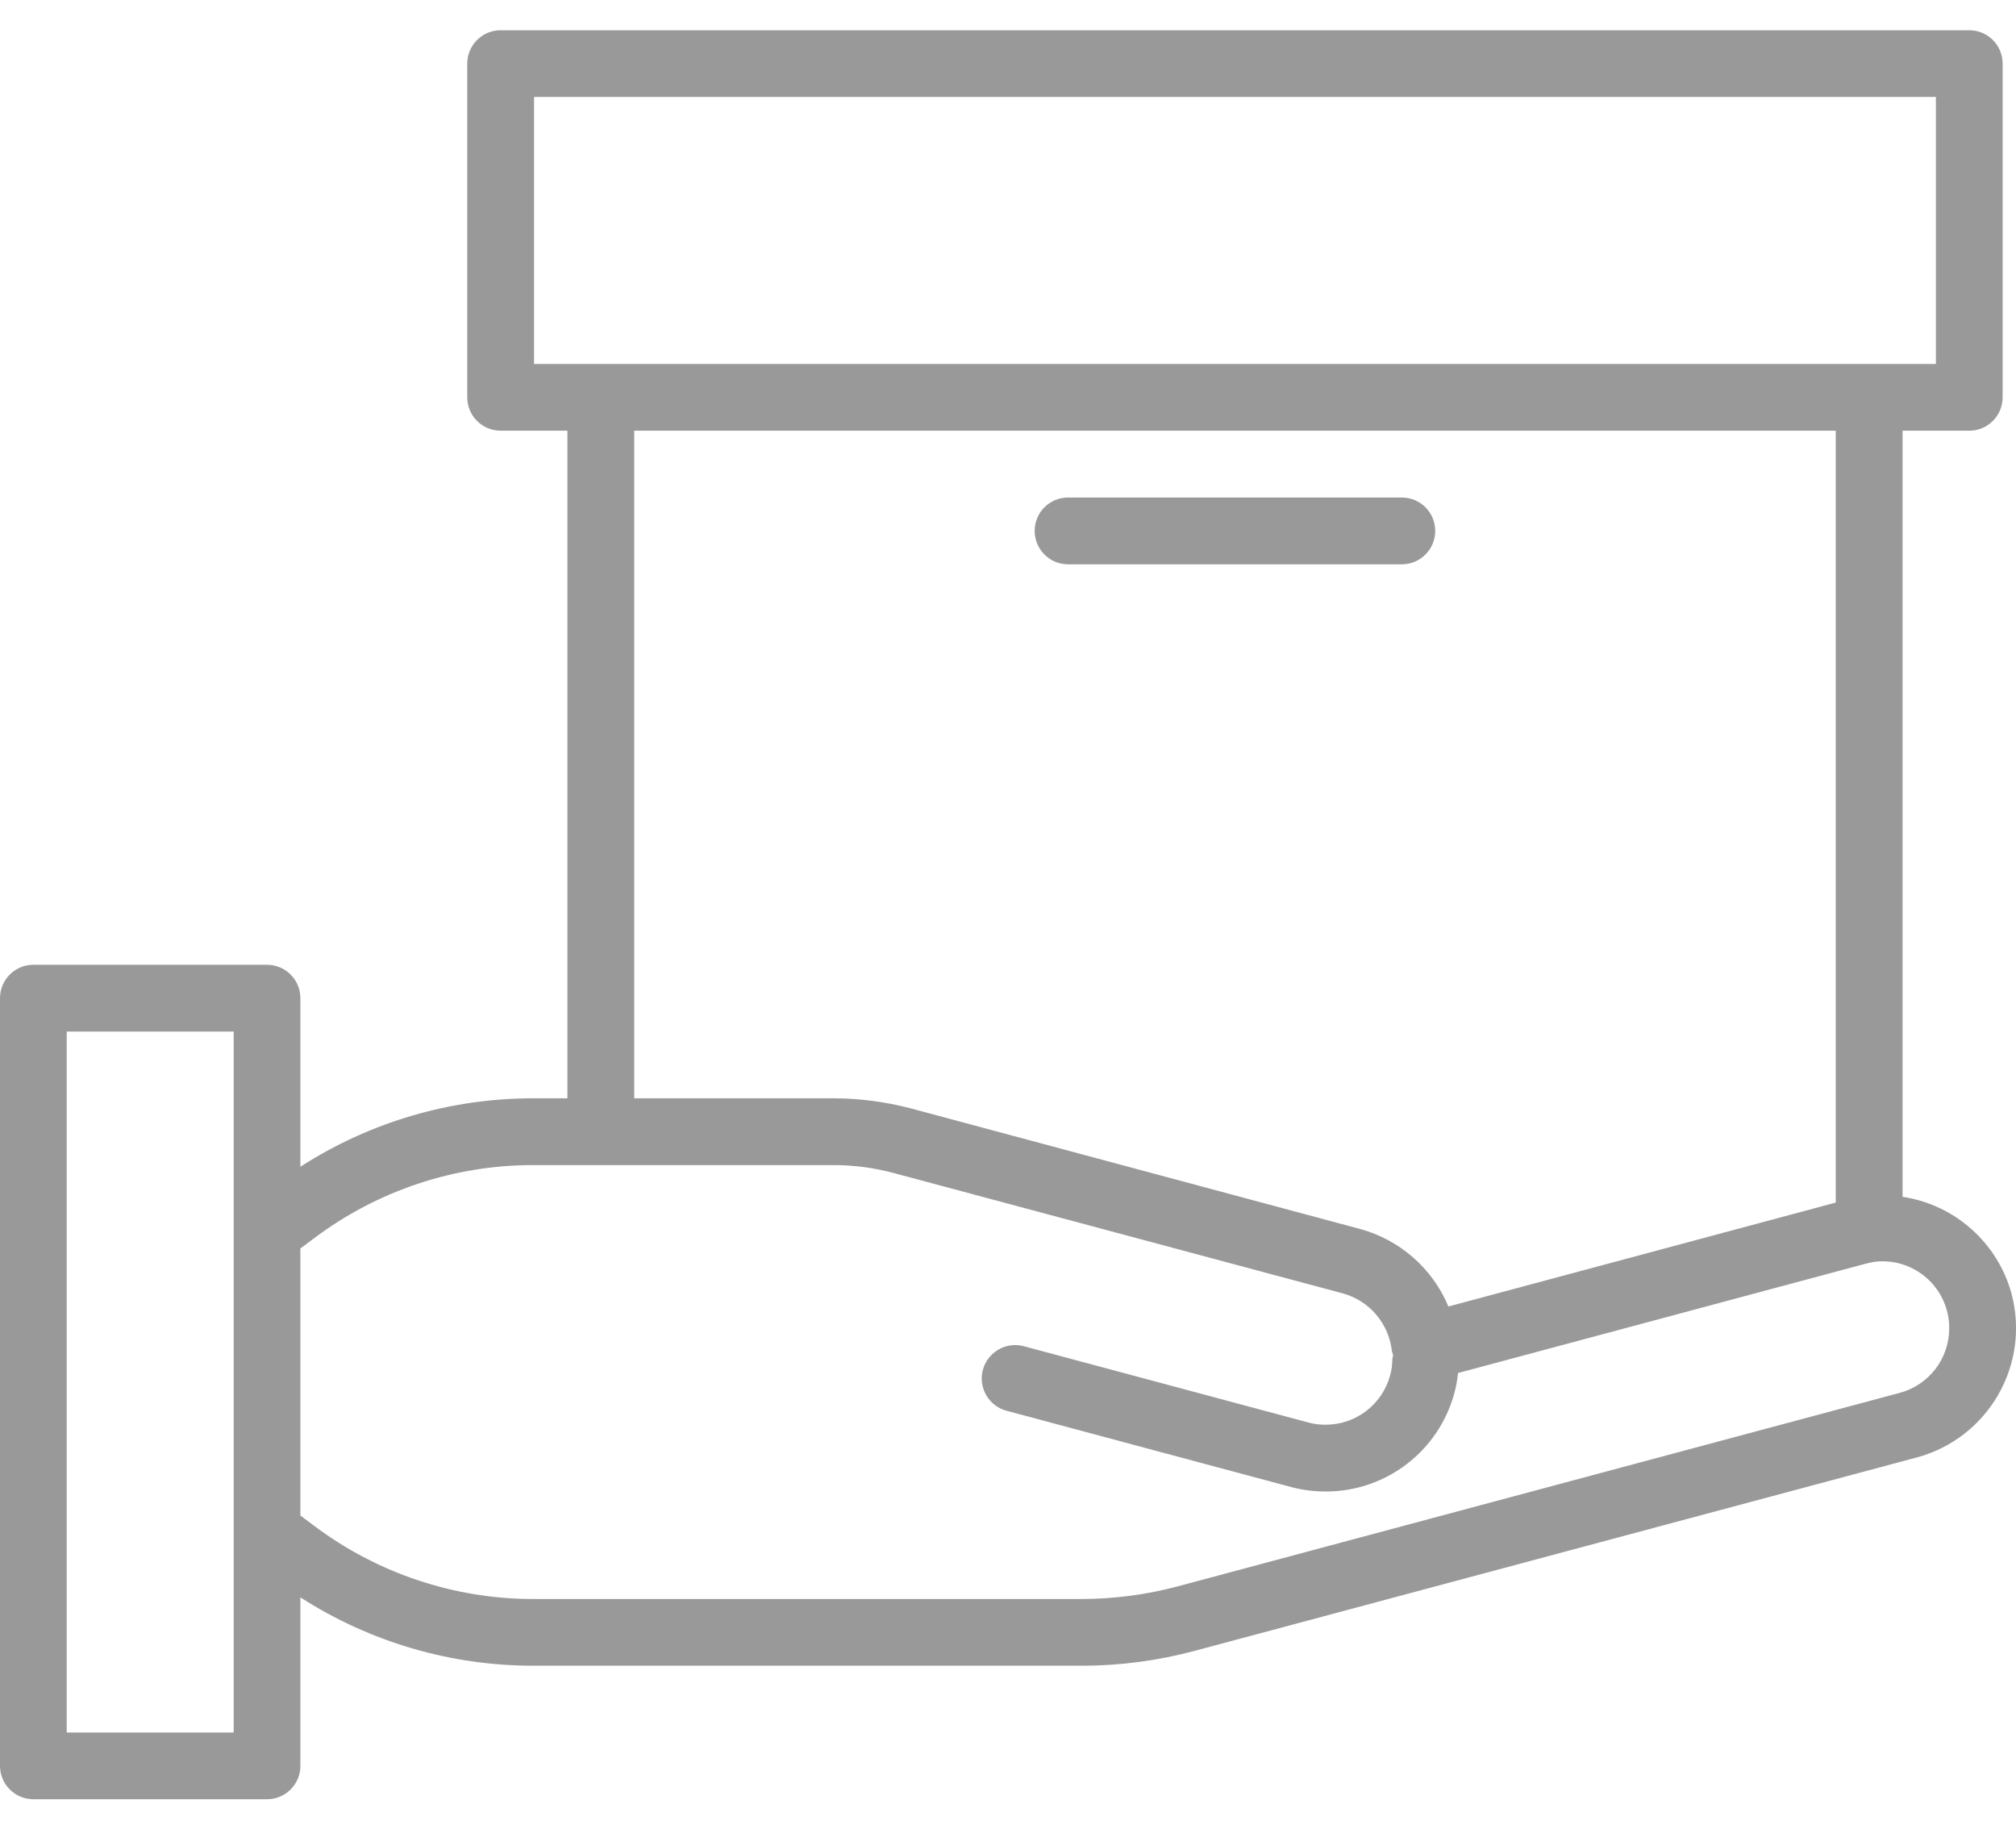
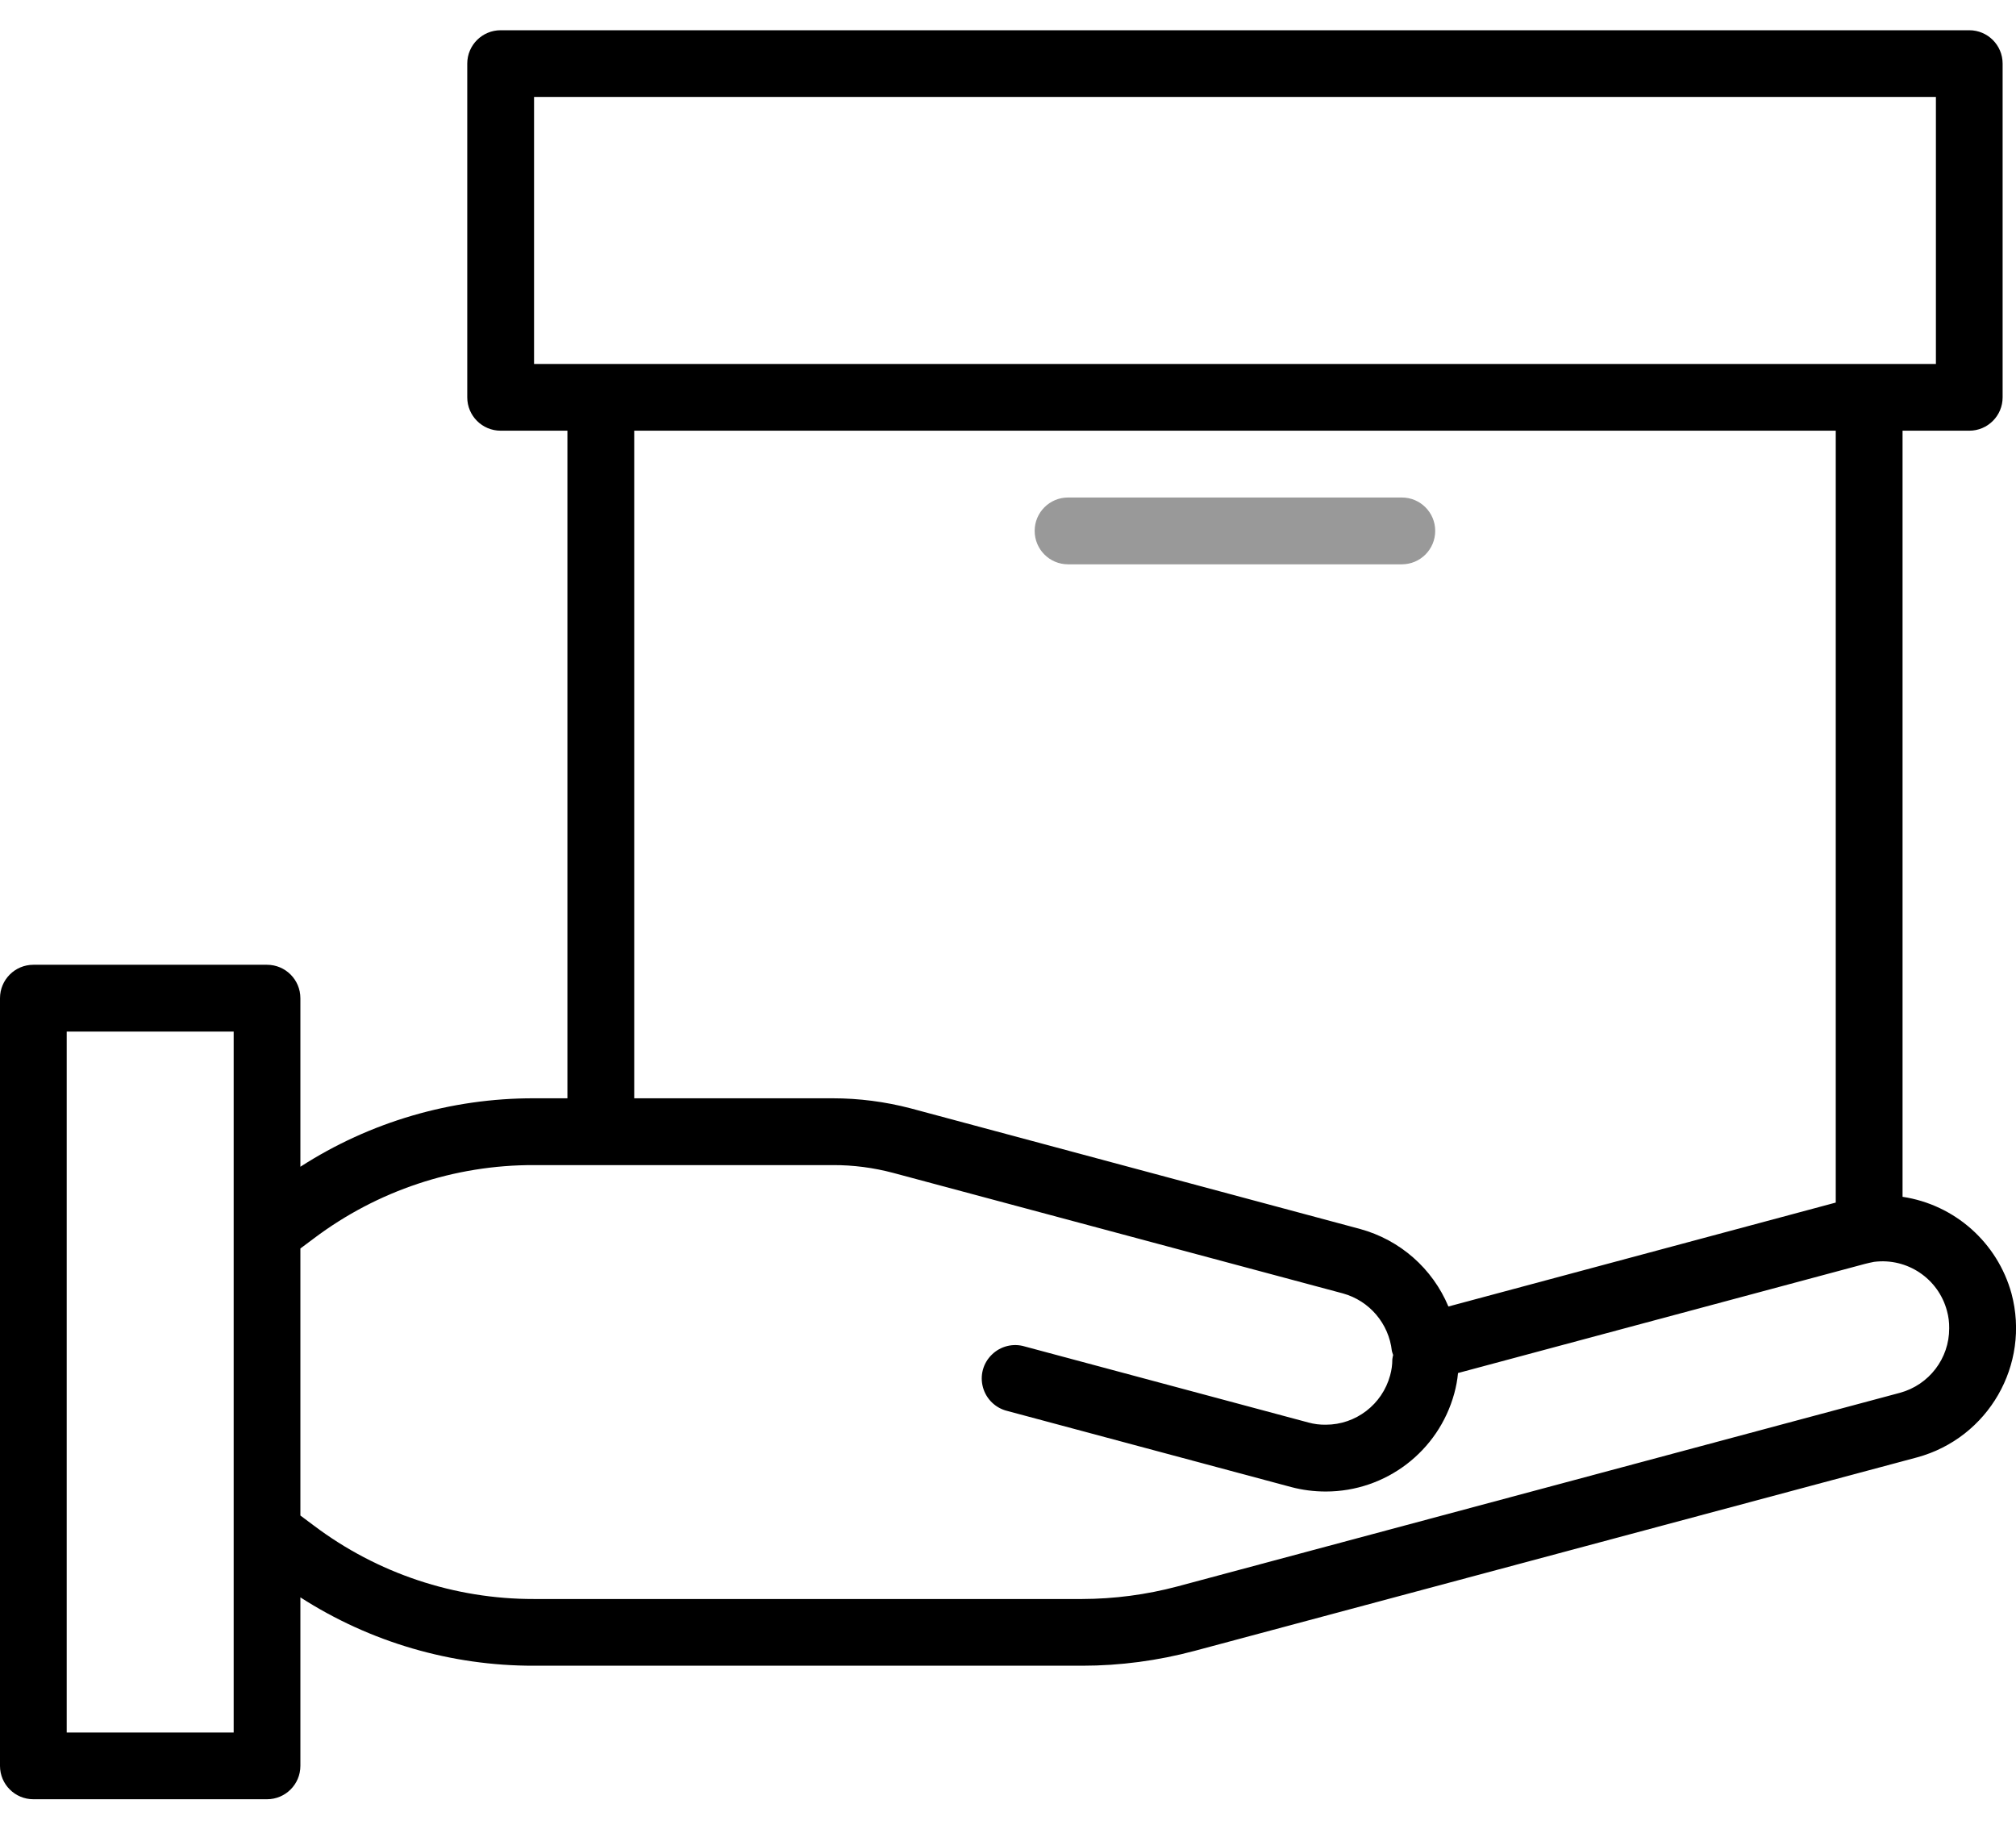
<svg xmlns="http://www.w3.org/2000/svg" width="22" height="20" viewBox="0 0 22 20" fill="none">
-   <path d="M21.951 14.116C21.798 13.56 21.332 13.146 20.762 13.06V4.7H21.49C21.691 4.7 21.854 4.537 21.854 4.336V0.694C21.854 0.493 21.691 0.33 21.49 0.33H5.464C5.262 0.33 5.099 0.493 5.099 0.694V4.336C5.099 4.537 5.262 4.7 5.464 4.7H6.192V11.985H5.828C4.924 11.983 4.038 12.242 3.278 12.732V10.893C3.278 10.691 3.115 10.528 2.914 10.528H0.364C0.163 10.528 0 10.691 0 10.893V19.27C0 19.471 0.163 19.634 0.364 19.634H2.914C3.115 19.634 3.278 19.471 3.278 19.27V17.431C4.038 17.92 4.924 18.179 5.828 18.177H11.809C12.223 18.177 12.635 18.122 13.036 18.015L20.922 15.903C21.698 15.691 22.158 14.893 21.951 14.116ZM5.828 1.058H21.126V3.972H5.828V1.058ZM6.921 4.7H20.033V13.123L15.806 14.257C15.632 13.841 15.277 13.53 14.842 13.411L9.935 12.094C9.658 12.022 9.374 11.985 9.088 11.985H6.921V4.7ZM2.55 18.906H0.728V11.257H2.55V18.906ZM20.733 15.199L12.848 17.312C12.509 17.402 12.16 17.448 11.809 17.449H5.828C4.961 17.451 4.116 17.169 3.424 16.647L3.278 16.538V13.624L3.424 13.515C4.116 12.993 4.961 12.711 5.828 12.714H9.088C9.31 12.713 9.532 12.742 9.747 12.799L14.654 14.114C14.944 14.194 15.156 14.443 15.189 14.742C15.193 14.757 15.197 14.771 15.203 14.786C15.199 14.802 15.196 14.817 15.194 14.834C15.194 14.893 15.186 14.952 15.17 15.009C15.084 15.326 14.796 15.547 14.468 15.547C14.403 15.548 14.34 15.54 14.278 15.523L11.182 14.693C11.055 14.655 10.917 14.69 10.823 14.783C10.728 14.875 10.691 15.012 10.727 15.14C10.762 15.267 10.864 15.366 10.993 15.397L14.089 16.227C14.213 16.26 14.34 16.276 14.468 16.276C15.123 16.276 15.697 15.838 15.87 15.206C15.89 15.133 15.904 15.058 15.911 14.983L20.352 13.792C20.384 13.784 20.418 13.776 20.45 13.77C20.813 13.723 21.154 13.953 21.247 14.306C21.264 14.367 21.272 14.431 21.271 14.495C21.272 14.824 21.051 15.113 20.733 15.199Z" fill="#999999" />
+   <path d="M21.951 14.116C21.798 13.56 21.332 13.146 20.762 13.06V4.7H21.49C21.691 4.7 21.854 4.537 21.854 4.336V0.694C21.854 0.493 21.691 0.33 21.49 0.33H5.464C5.262 0.33 5.099 0.493 5.099 0.694V4.336C5.099 4.537 5.262 4.7 5.464 4.7H6.192V11.985H5.828C4.924 11.983 4.038 12.242 3.278 12.732V10.893C3.278 10.691 3.115 10.528 2.914 10.528H0.364C0.163 10.528 0 10.691 0 10.893V19.27C0 19.471 0.163 19.634 0.364 19.634H2.914C3.115 19.634 3.278 19.471 3.278 19.27V17.431C4.038 17.92 4.924 18.179 5.828 18.177H11.809C12.223 18.177 12.635 18.122 13.036 18.015L20.922 15.903C21.698 15.691 22.158 14.893 21.951 14.116ZM5.828 1.058H21.126V3.972H5.828V1.058ZM6.921 4.7H20.033V13.123L15.806 14.257C15.632 13.841 15.277 13.53 14.842 13.411L9.935 12.094C9.658 12.022 9.374 11.985 9.088 11.985H6.921V4.7ZM2.55 18.906H0.728V11.257H2.55V18.906ZM20.733 15.199L12.848 17.312C12.509 17.402 12.16 17.448 11.809 17.449H5.828C4.961 17.451 4.116 17.169 3.424 16.647L3.278 16.538V13.624L3.424 13.515C4.116 12.993 4.961 12.711 5.828 12.714H9.088C9.31 12.713 9.532 12.742 9.747 12.799L14.654 14.114C14.944 14.194 15.156 14.443 15.189 14.742C15.193 14.757 15.197 14.771 15.203 14.786C15.199 14.802 15.196 14.817 15.194 14.834C15.194 14.893 15.186 14.952 15.17 15.009C15.084 15.326 14.796 15.547 14.468 15.547C14.403 15.548 14.34 15.54 14.278 15.523L11.182 14.693C11.055 14.655 10.917 14.69 10.823 14.783C10.728 14.875 10.691 15.012 10.727 15.14C10.762 15.267 10.864 15.366 10.993 15.397L14.089 16.227C14.213 16.26 14.34 16.276 14.468 16.276C15.123 16.276 15.697 15.838 15.87 15.206C15.89 15.133 15.904 15.058 15.911 14.983L20.352 13.792C20.384 13.784 20.418 13.776 20.45 13.77C20.813 13.723 21.154 13.953 21.247 14.306C21.264 14.367 21.272 14.431 21.271 14.495C21.272 14.824 21.051 15.113 20.733 15.199Z" fill="#000000" />
  <path d="M11.655 6.158H15.298C15.499 6.158 15.662 5.995 15.662 5.793C15.662 5.592 15.499 5.429 15.298 5.429H11.655C11.454 5.429 11.291 5.592 11.291 5.793C11.291 5.995 11.454 6.158 11.655 6.158Z" fill="#999999" />
</svg>
